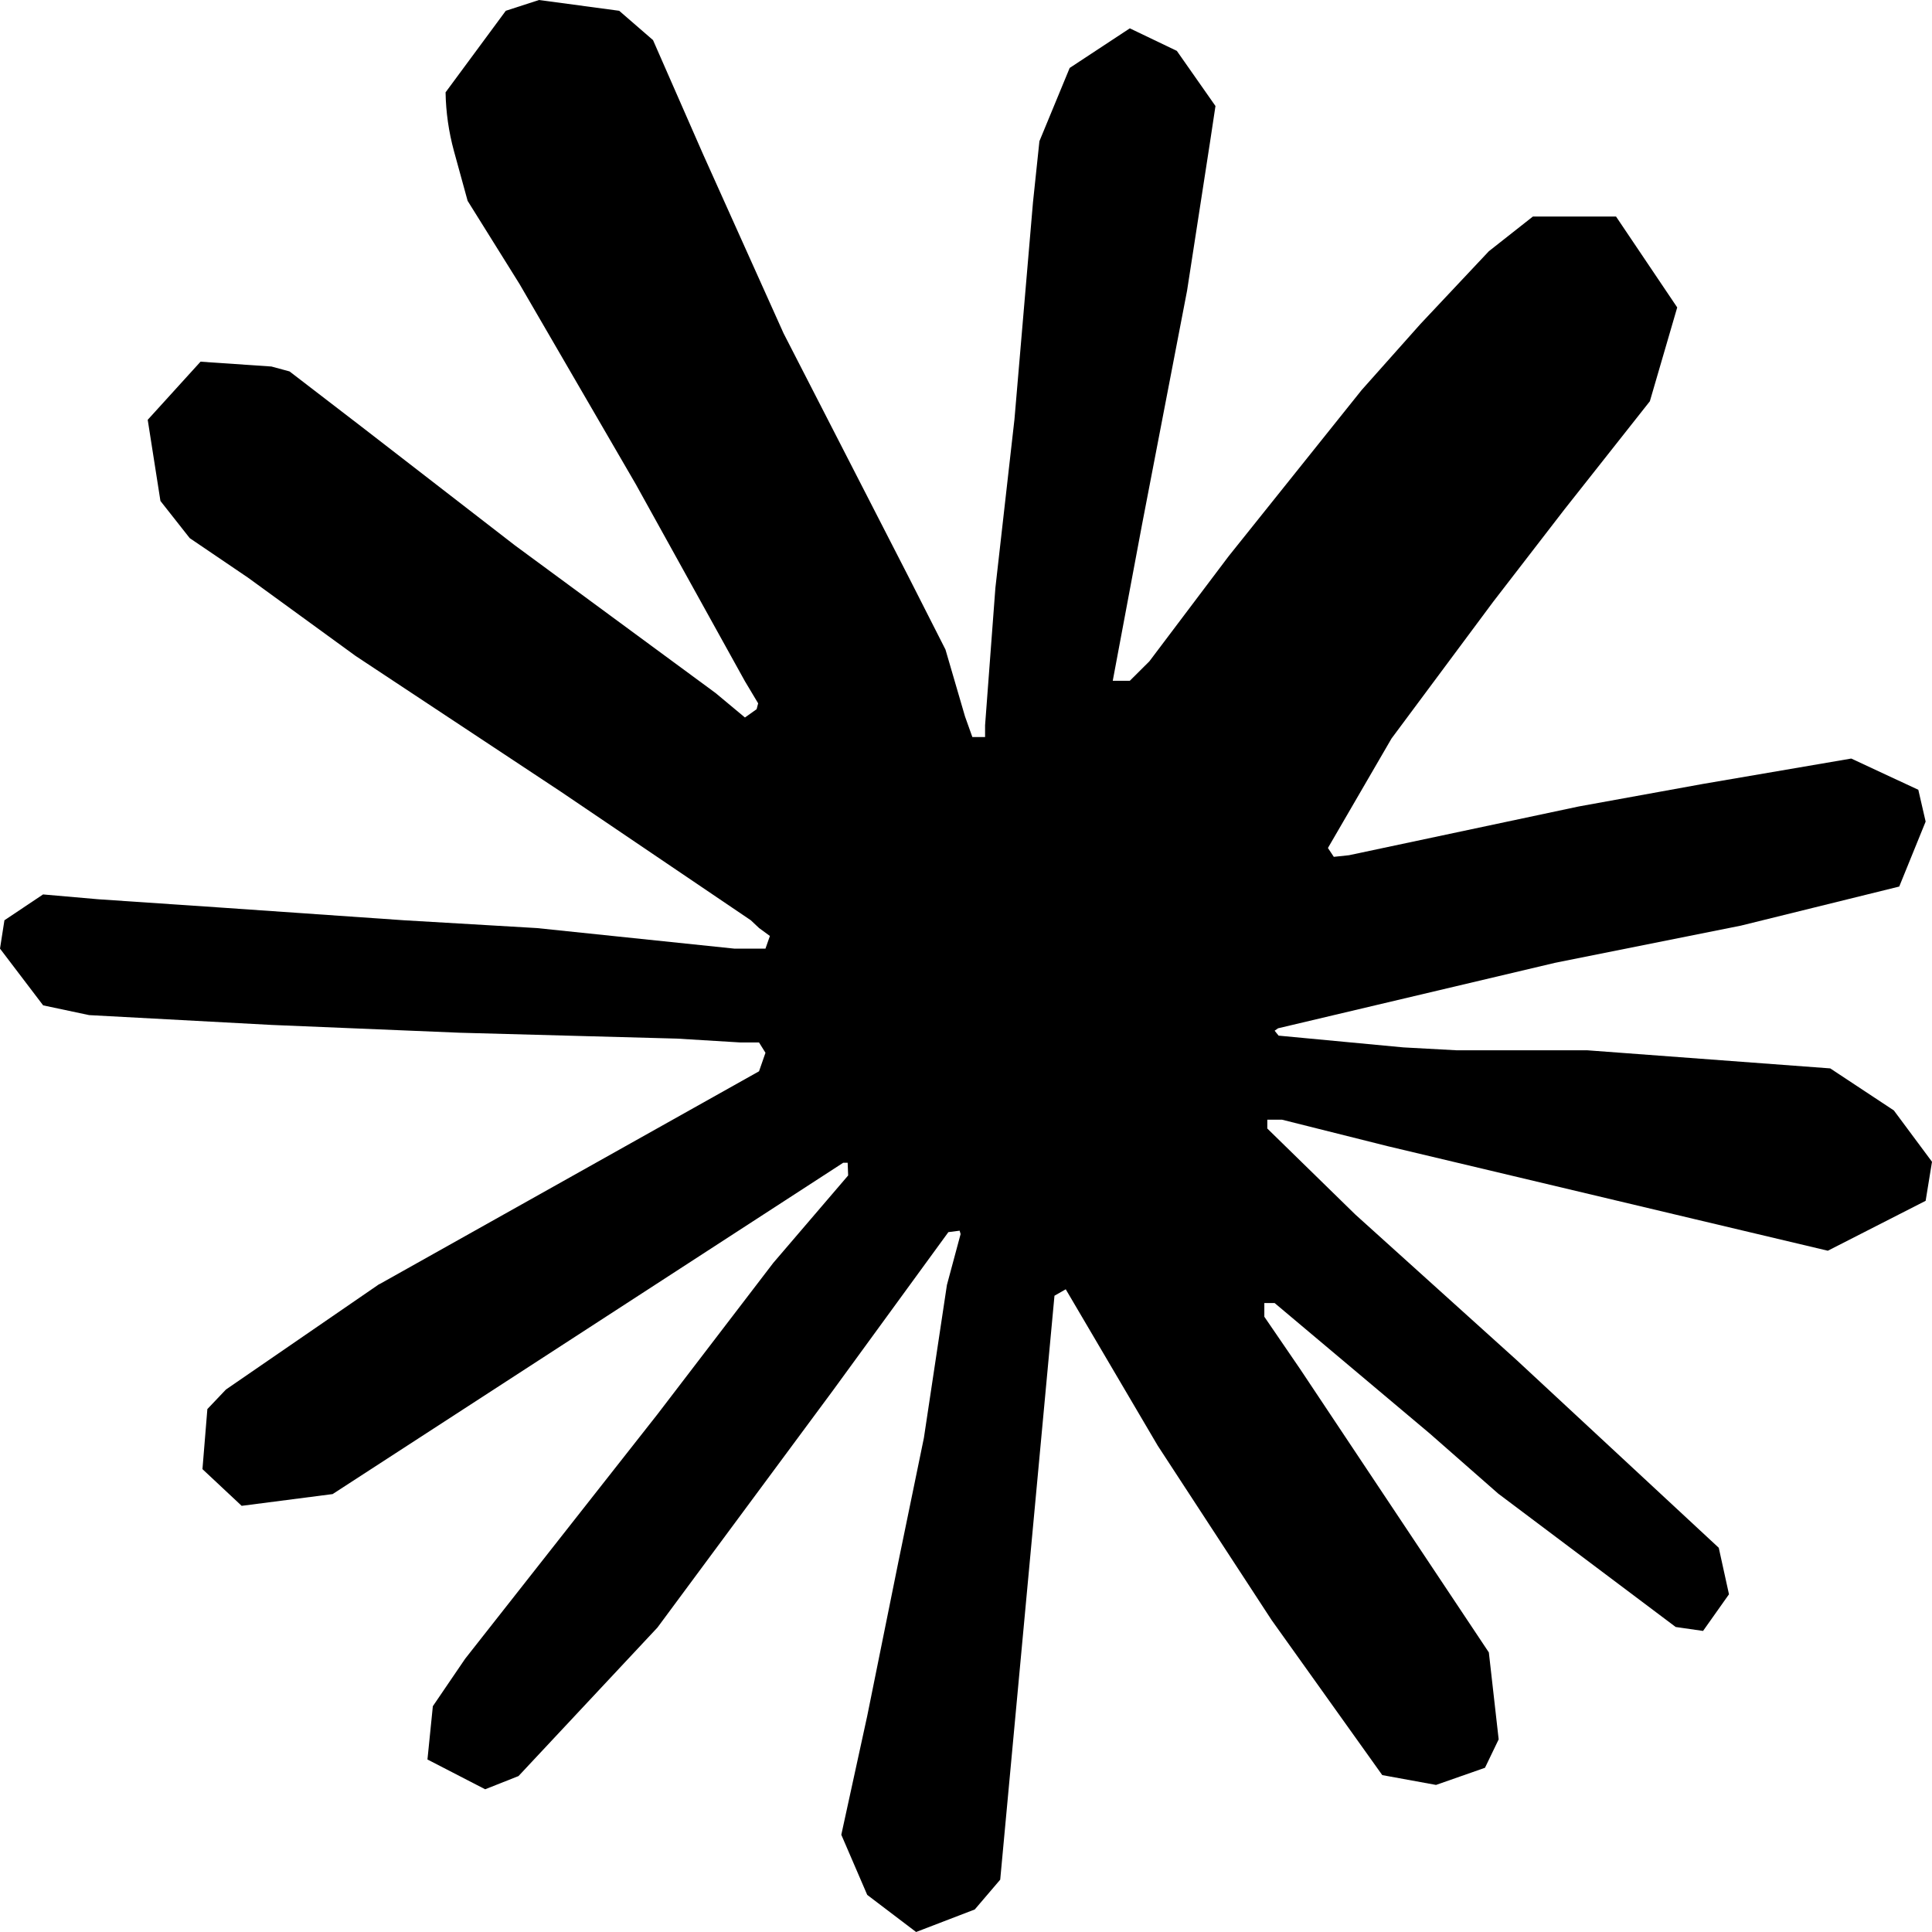
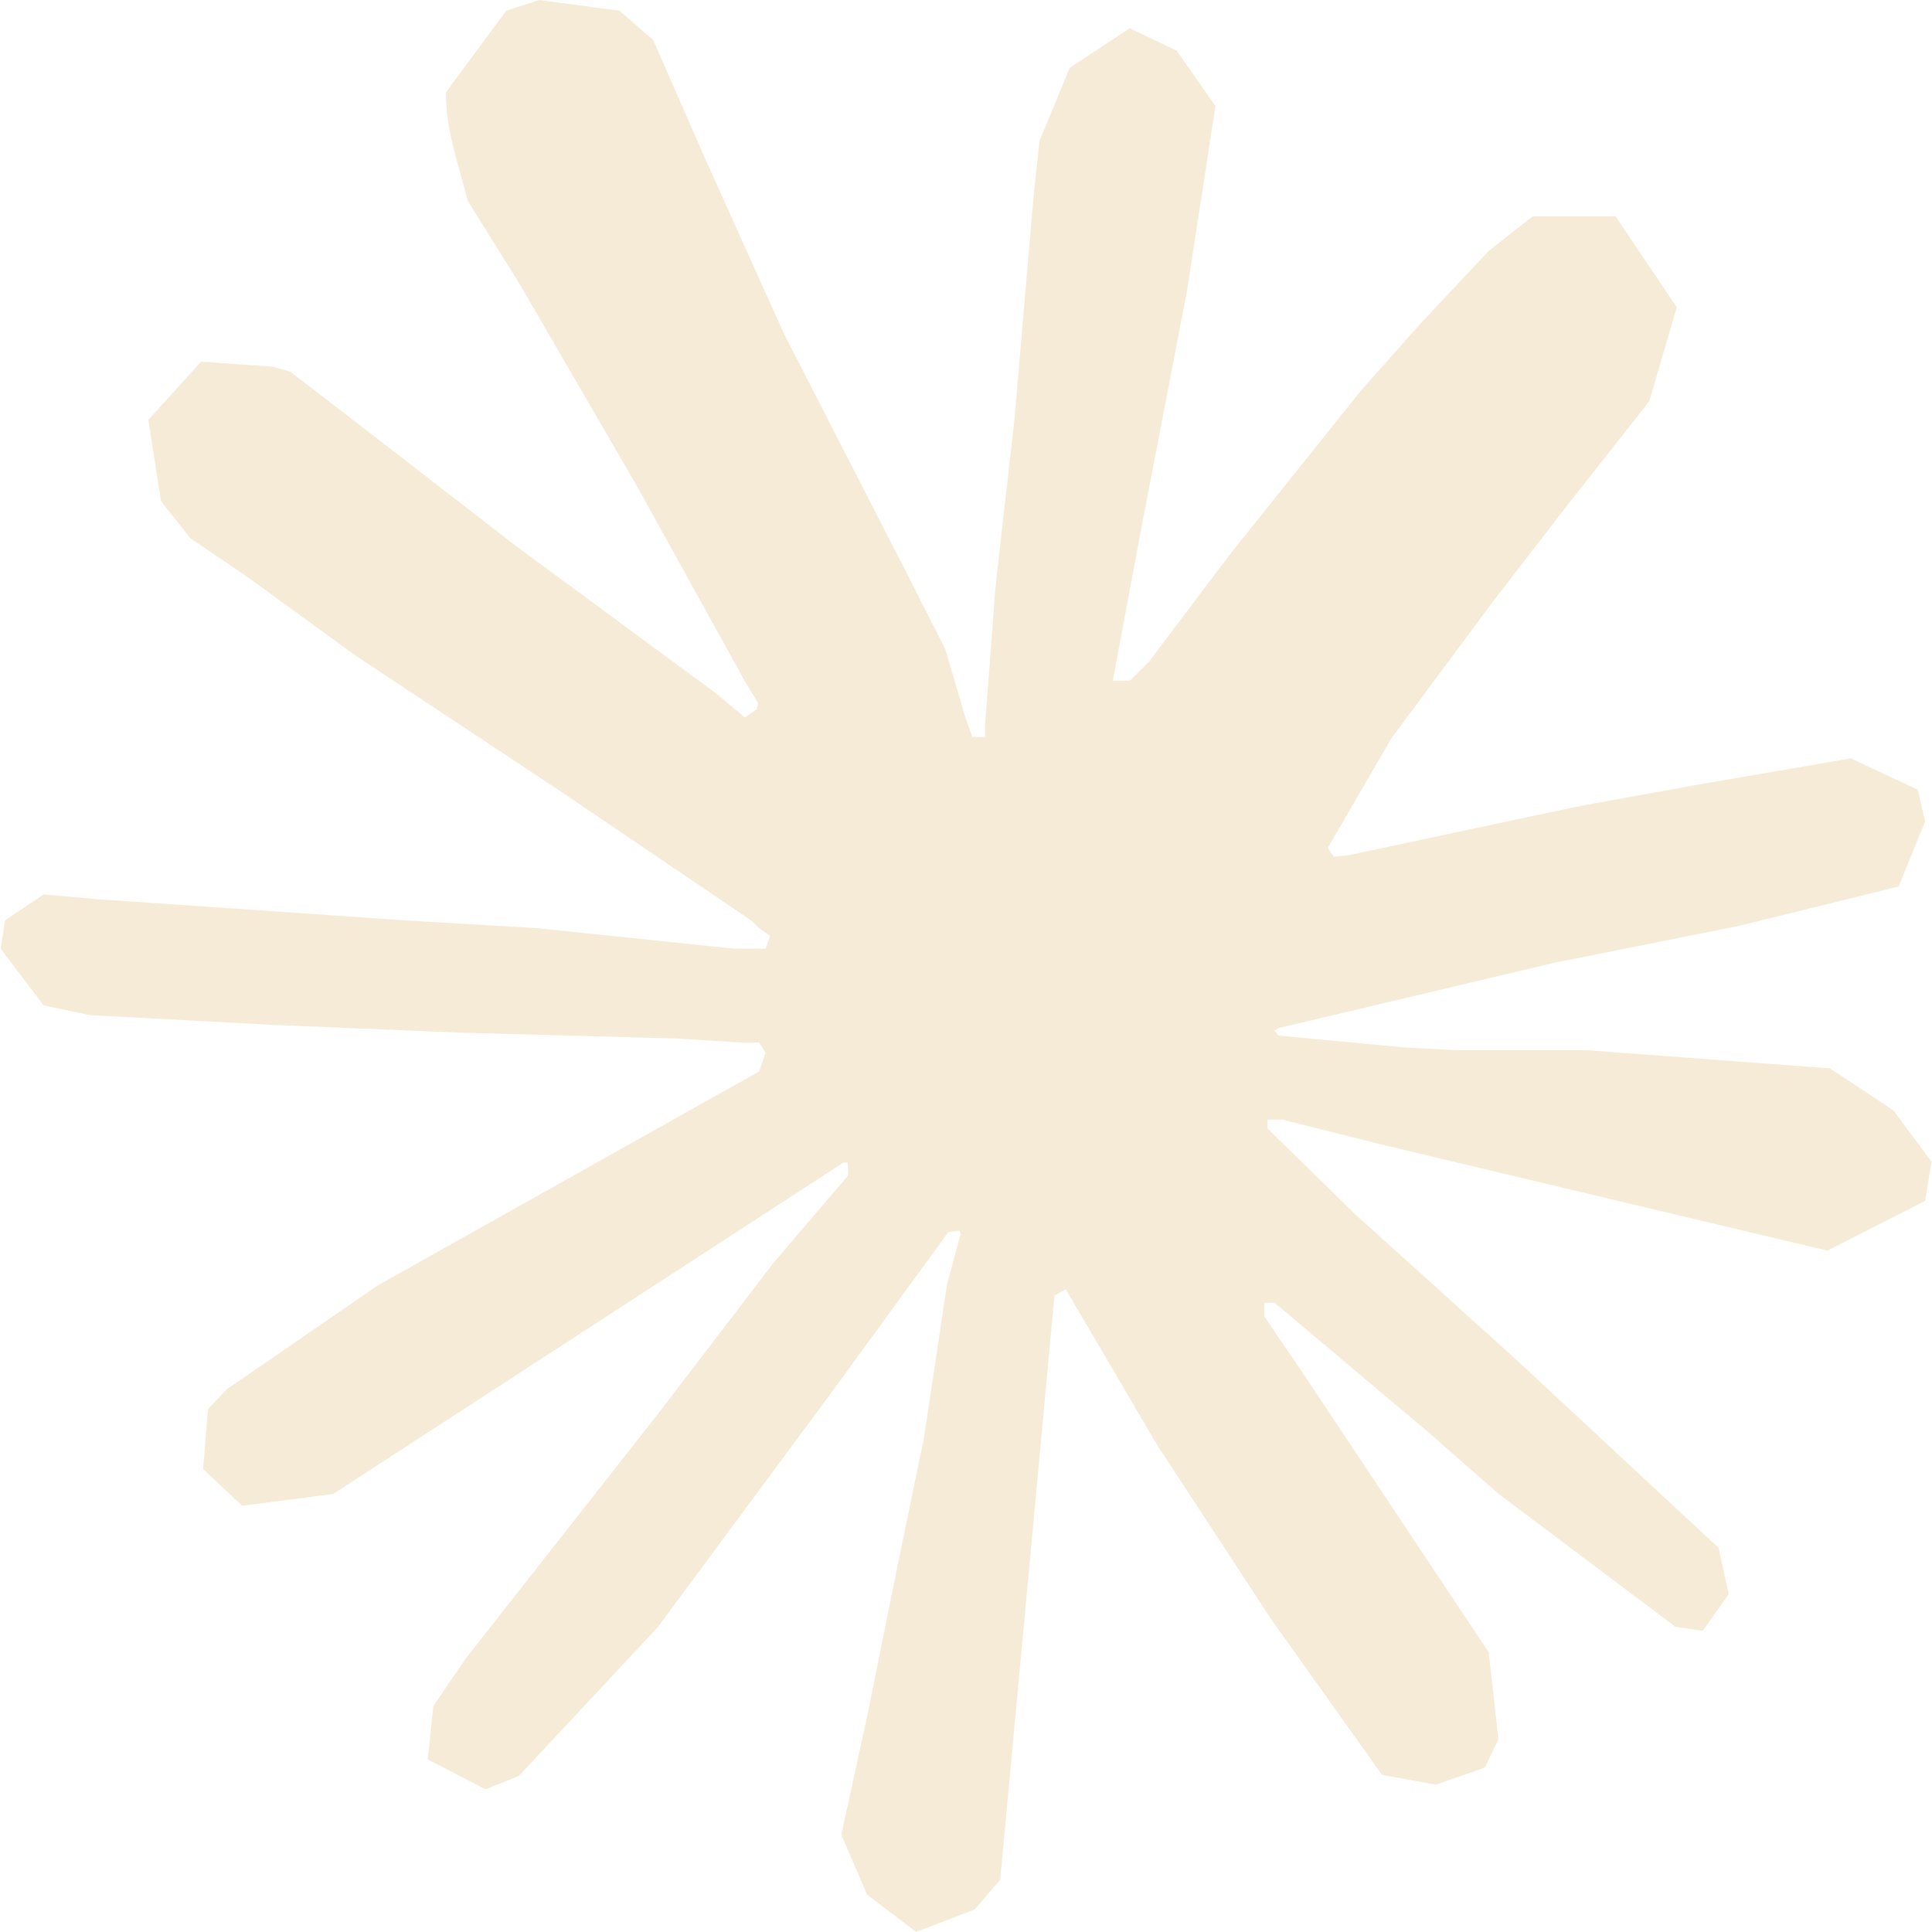
- <svg xmlns="http://www.w3.org/2000/svg" role="img" fill-rule="evenodd" viewBox="0 0 24 24">
-   <path d="M4.709 15.955l4.72-2.647.08-.23-.08-.128H9.2l-.79-.048-2.698-.073-2.339-.097-2.266-.122-.571-.121L0 11.784l.055-.352.48-.321.686.06 1.52.103 2.278.158 1.652.097 2.449.255h.389l.055-.157-.134-.098-.103-.097-2.358-1.596-2.552-1.688-1.336-.972-.724-.491-.364-.462-.158-1.008.656-.722.881.06.225.061.893.686 1.908 1.476 2.491 1.833.365.304.145-.103.019-.073-.164-.274-1.355-2.446-1.446-2.49-.644-1.032-.17-.619a2.97 2.97 0 01-.104-.729L6.283.134 6.696 0l.996.134.42.364.62 1.414 1.002 2.229 1.555 3.03.456.898.243.832.091.255h.158V9.01l.128-1.706.237-2.095.23-2.695.08-.76.376-.91.747-.492.584.28.48.685-.067.444-.286 1.851-.559 2.903-.364 1.942h.212l.243-.242.985-1.306 1.652-2.064.73-.82.85-.904.547-.431h1.033l.76 1.129-.34 1.166-1.064 1.347-.881 1.142-1.264 1.7-.79 1.36.073.11.188-.02 2.856-.606 1.543-.28 1.841-.315.833.388.091.395-.328.807-1.969.486-2.309.462-3.439.813-.042.03.049.061 1.549.146.662.036h1.622l3.02.225.79.522.474.638-.079.485-1.215.62-1.64-.389-3.829-.91-1.312-.329h-.182v.11l1.093 1.068 2.006 1.81 2.509 2.33.127.578-.322.455-.34-.049-2.205-1.657-.851-.747-1.926-1.62h-.128v.17l.444.649 2.345 3.521.122 1.08-.17.353-.608.213-.668-.122-1.374-1.925-1.415-2.167-1.143-1.943-.14.08-.674 7.254-.316.37-.729.28-.607-.461-.322-.747.322-1.476.389-1.924.315-1.53.286-1.9.17-.632-.012-.042-.14.018-1.434 1.967-2.18 2.945-1.726 1.845-.414.164-.717-.37.067-.662.401-.589 2.388-3.036 1.44-1.882.93-1.086-.006-.158h-.055L4.132 18.56l-1.13.146-.487-.456.061-.746.231-.243 1.908-1.312-.006.006z" />
+ <svg xmlns="http://www.w3.org/2000/svg" fill="#F6EBD7" role="img" viewBox="0 0 24 24">
+   <path d="m4.714 15.956 4.717-2.647.079-.231-.079-.128h-.231l-.789-.049-2.696-.073-2.337-.097-2.265-.121-.571-.121-.534-.704.055-.352.48-.322.686.061 1.518.103 2.277.158 1.651.097 2.447.255h.389l.055-.158-.134-.097-.103-.097L6.973 9.836l-2.55-1.688-1.336-.971-.723-.492-.364-.461-.158-1.008.656-.723.88.061.225.061.892.686 1.906 1.475 2.489 1.834.364.303.146-.103.018-.073-.164-.273-1.354-2.447-1.445-2.489-.643-1.032-.17-.619c-.061-.255-.103-.467-.103-.729L6.287.134 6.7 0l.996.134.419.364.619 1.415 1.002 2.228 1.554 3.03.455.898.243.832.091.255h.158v-.146l.128-1.706.237-2.095.231-2.696.079-.759.376-.911.747-.492.583.279.48.686-.067.443-.285 1.852-.559 2.902-.364 1.943h.212l.243-.243.984-1.305 1.651-2.064.729-.82.85-.905.546-.431h1.032l.759 1.129-.34 1.166-1.062 1.348-.88 1.141-1.263 1.7-.789 1.36.073.109.188-.018 2.853-.607 1.542-.279 1.84-.316.832.389.091.395-.328.807-1.967.486-2.307.461-3.436.814-.043.03.049.061 1.548.146.662.036h1.621l3.018.225.789.522.474.638-.079.486-1.214.619-1.639-.389-3.825-.911-1.311-.328h-.182v.109l1.093 1.069 2.003 1.809 2.507 2.331.128.577-.322.455-.34-.049-2.204-1.657-.85-.747-1.925-1.621h-.128v.17l.443.65 2.344 3.521.121 1.081-.17.352-.607.212-.668-.121-1.372-1.925L14.38 17.959l-1.141-1.943-.14.079-.674 7.255-.316.37-.729.279-.607-.461-.322-.747.322-1.475.389-1.925.316-1.53.285-1.9.17-.631-.012-.043-.14.018-1.433 1.967-2.18 2.945-1.724 1.846-.413.164-.716-.37.067-.662.401-.589 2.386-3.036 1.439-1.882.929-1.087-.006-.158h-.055l-6.338 4.116-1.129.146-.486-.455.061-.747.231-.243 1.906-1.311Z" />
</svg>
